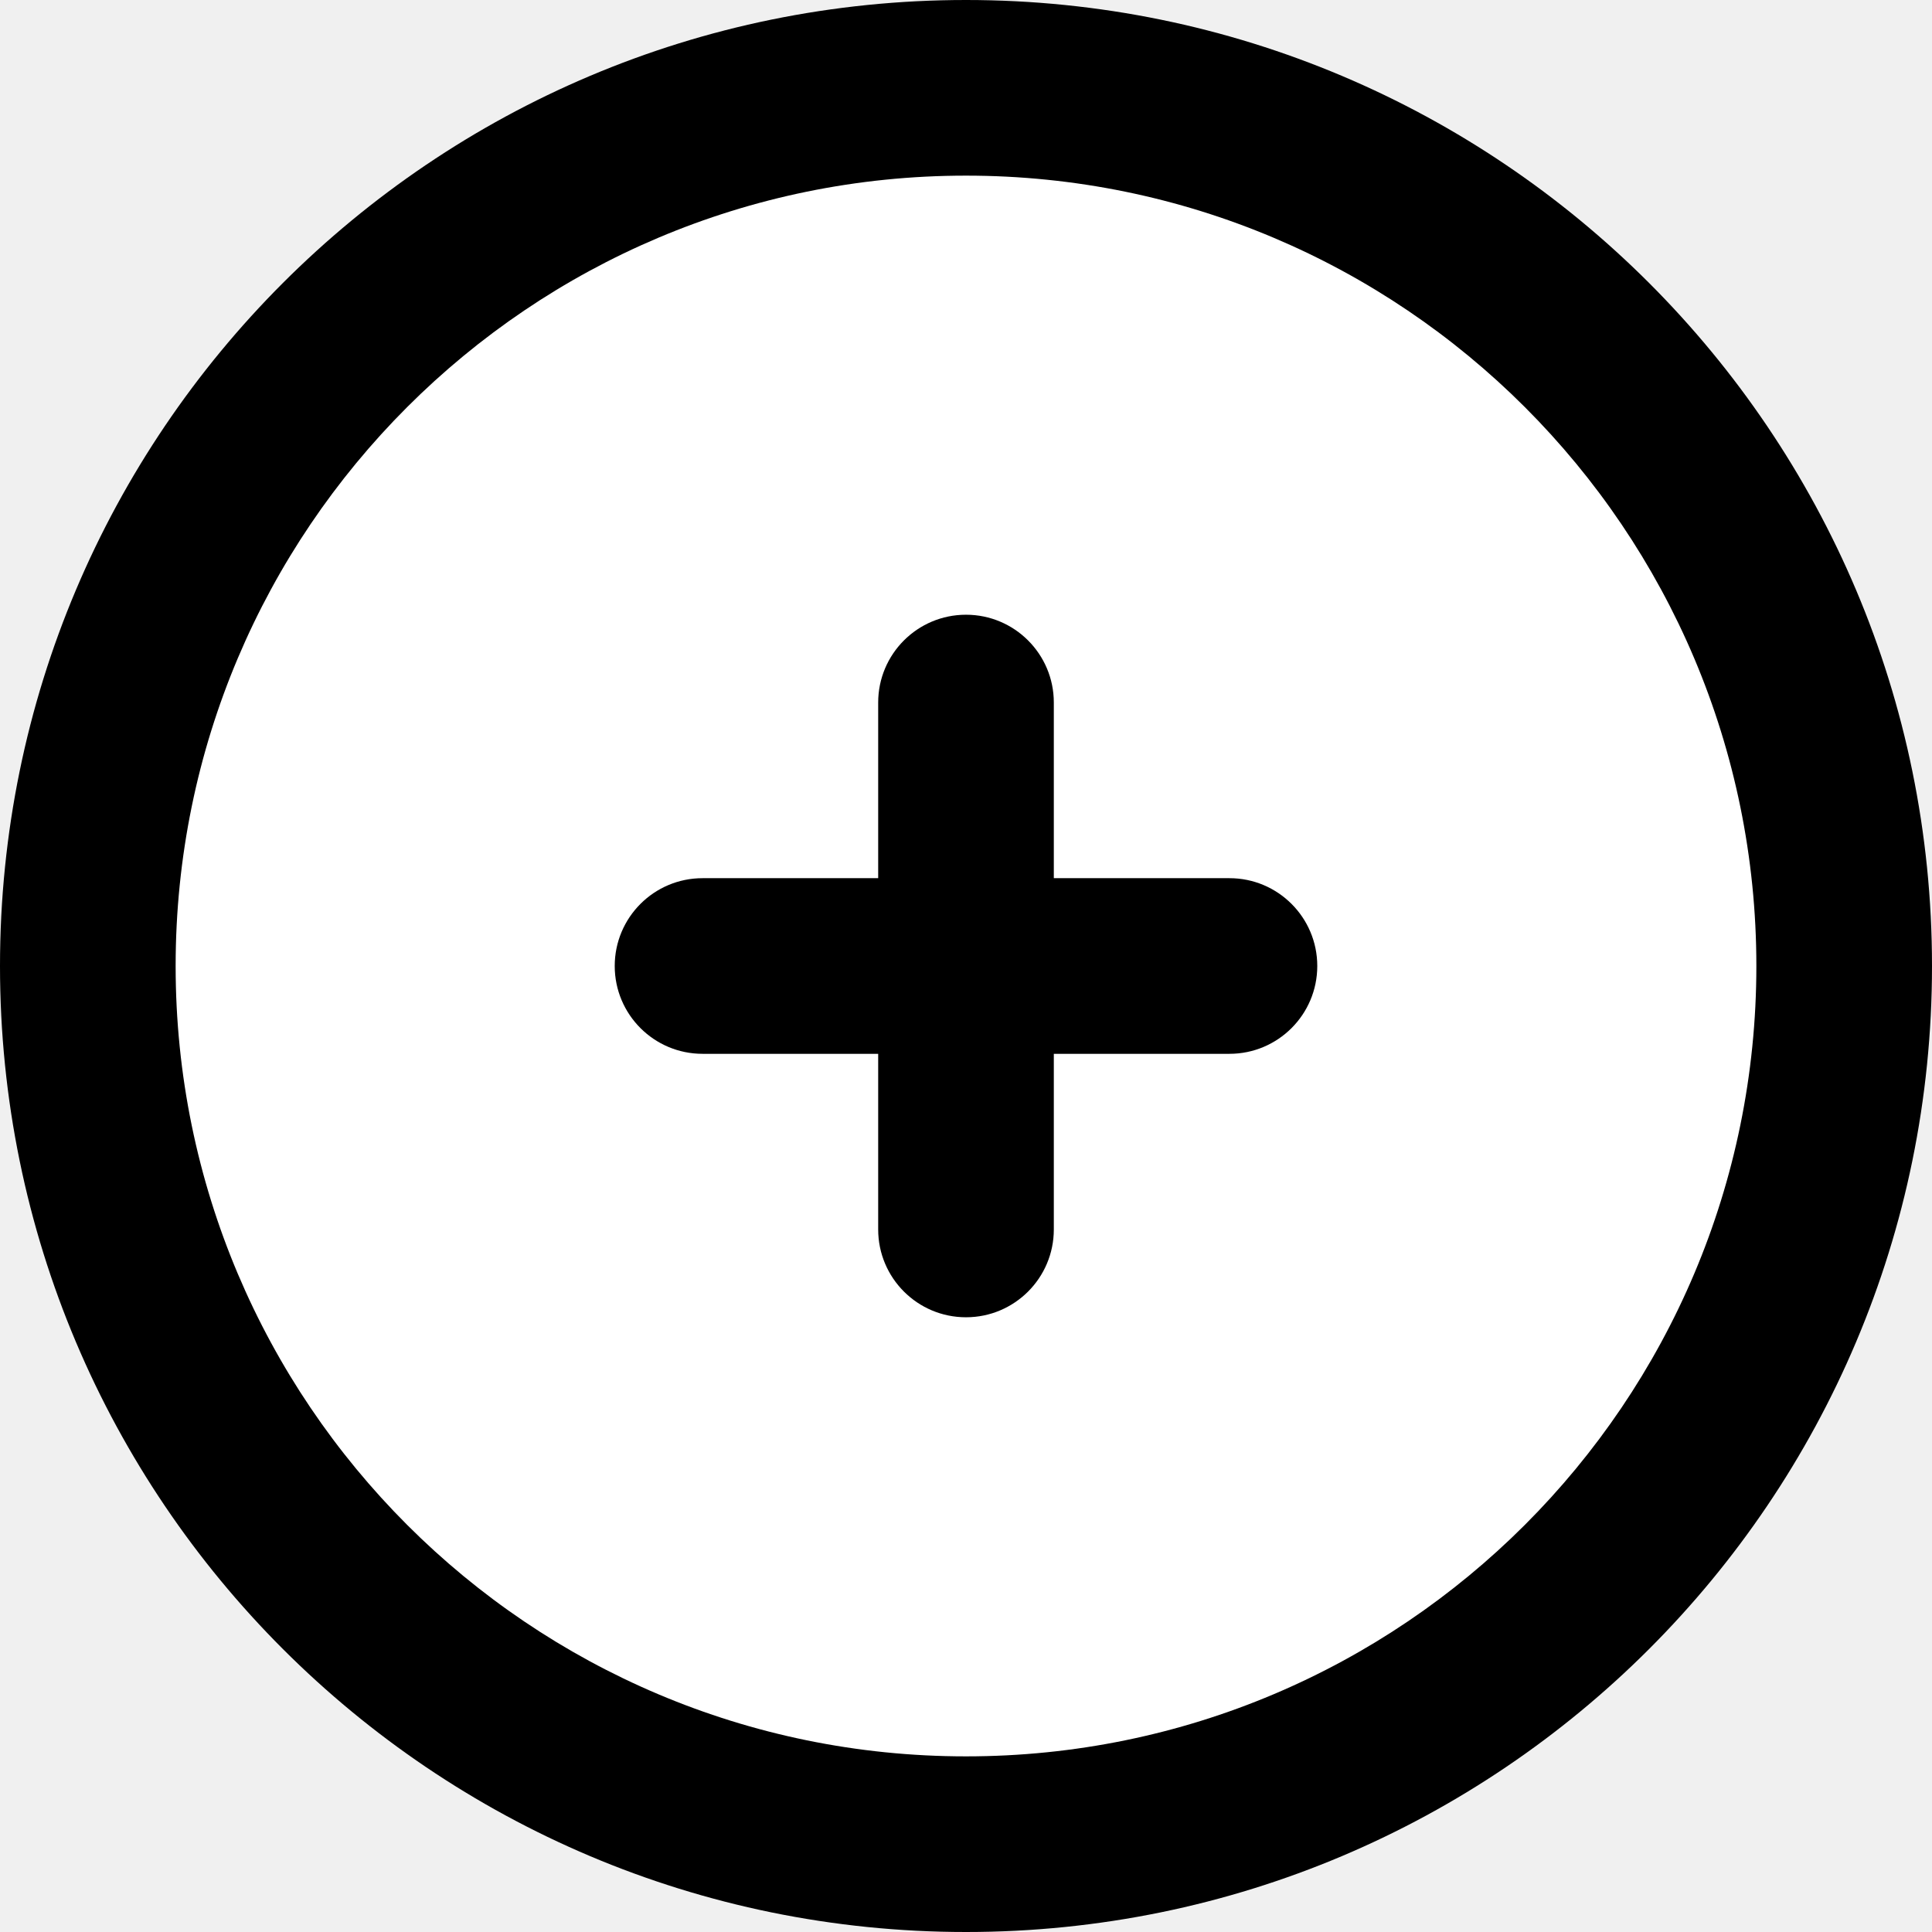
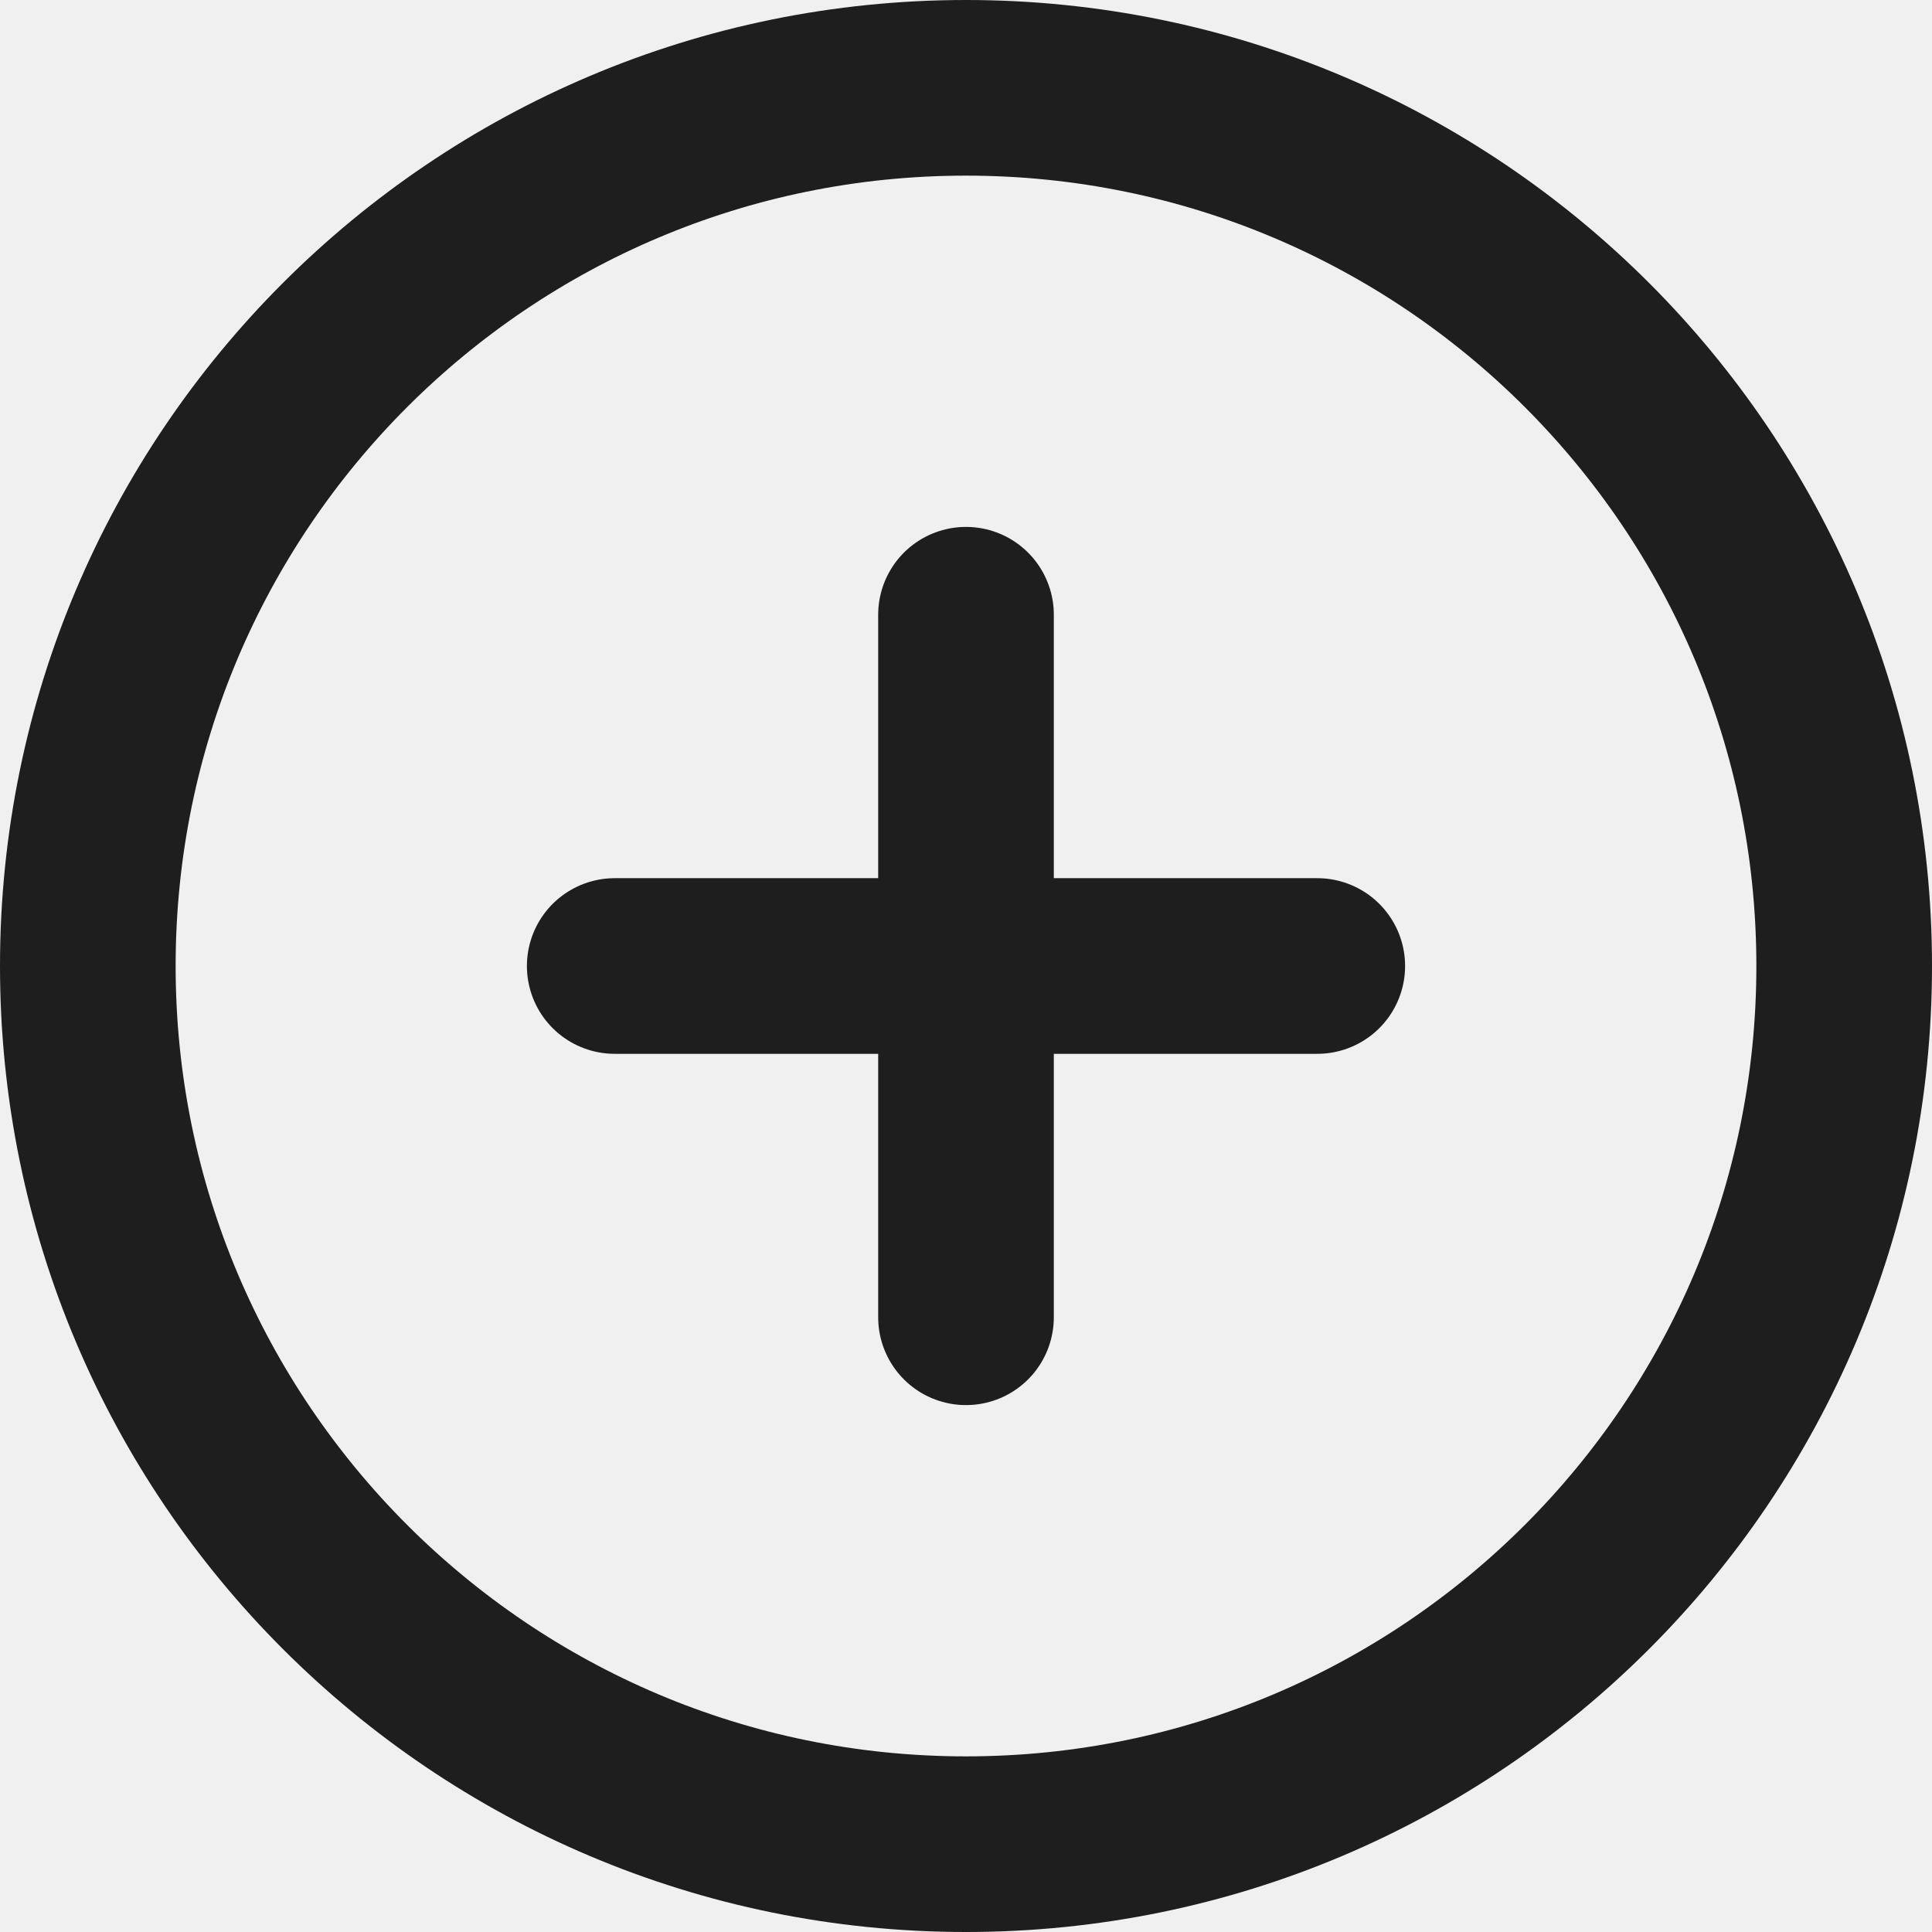
- <svg xmlns="http://www.w3.org/2000/svg" viewBox="0 0 44 44" fill="black">
-   <defs>
-     <clipPath id="ring">
-       <circle cx="22" cy="22" r="22" />
-     </clipPath>
-   </defs>
-   <circle cx="22" cy="22" r="22" fill="black" />
-   <circle cx="22" cy="22" r="18" fill="white" clip-path="url(#ring)" />
-   <rect x="20" y="14" width="4" height="16" fill="black" rx="2" />
-   <rect x="14" y="20" width="16" height="4" fill="black" rx="2" />
+ <svg xmlns="http://www.w3.org/2000/svg" width="44" height="44" viewBox="0 0 44 44" fill="none">
+   <path d="M22 14V30M14 22H30M42 22C42 33.046 33.046 42 22 42C10.954 42 2 33.046 2 22C2 10.954 10.954 2 22 2C33.046 2 42 10.954 42 22Z" stroke="#1E1E1E" stroke-width="4" stroke-linecap="round" stroke-linejoin="round" />
</svg>
